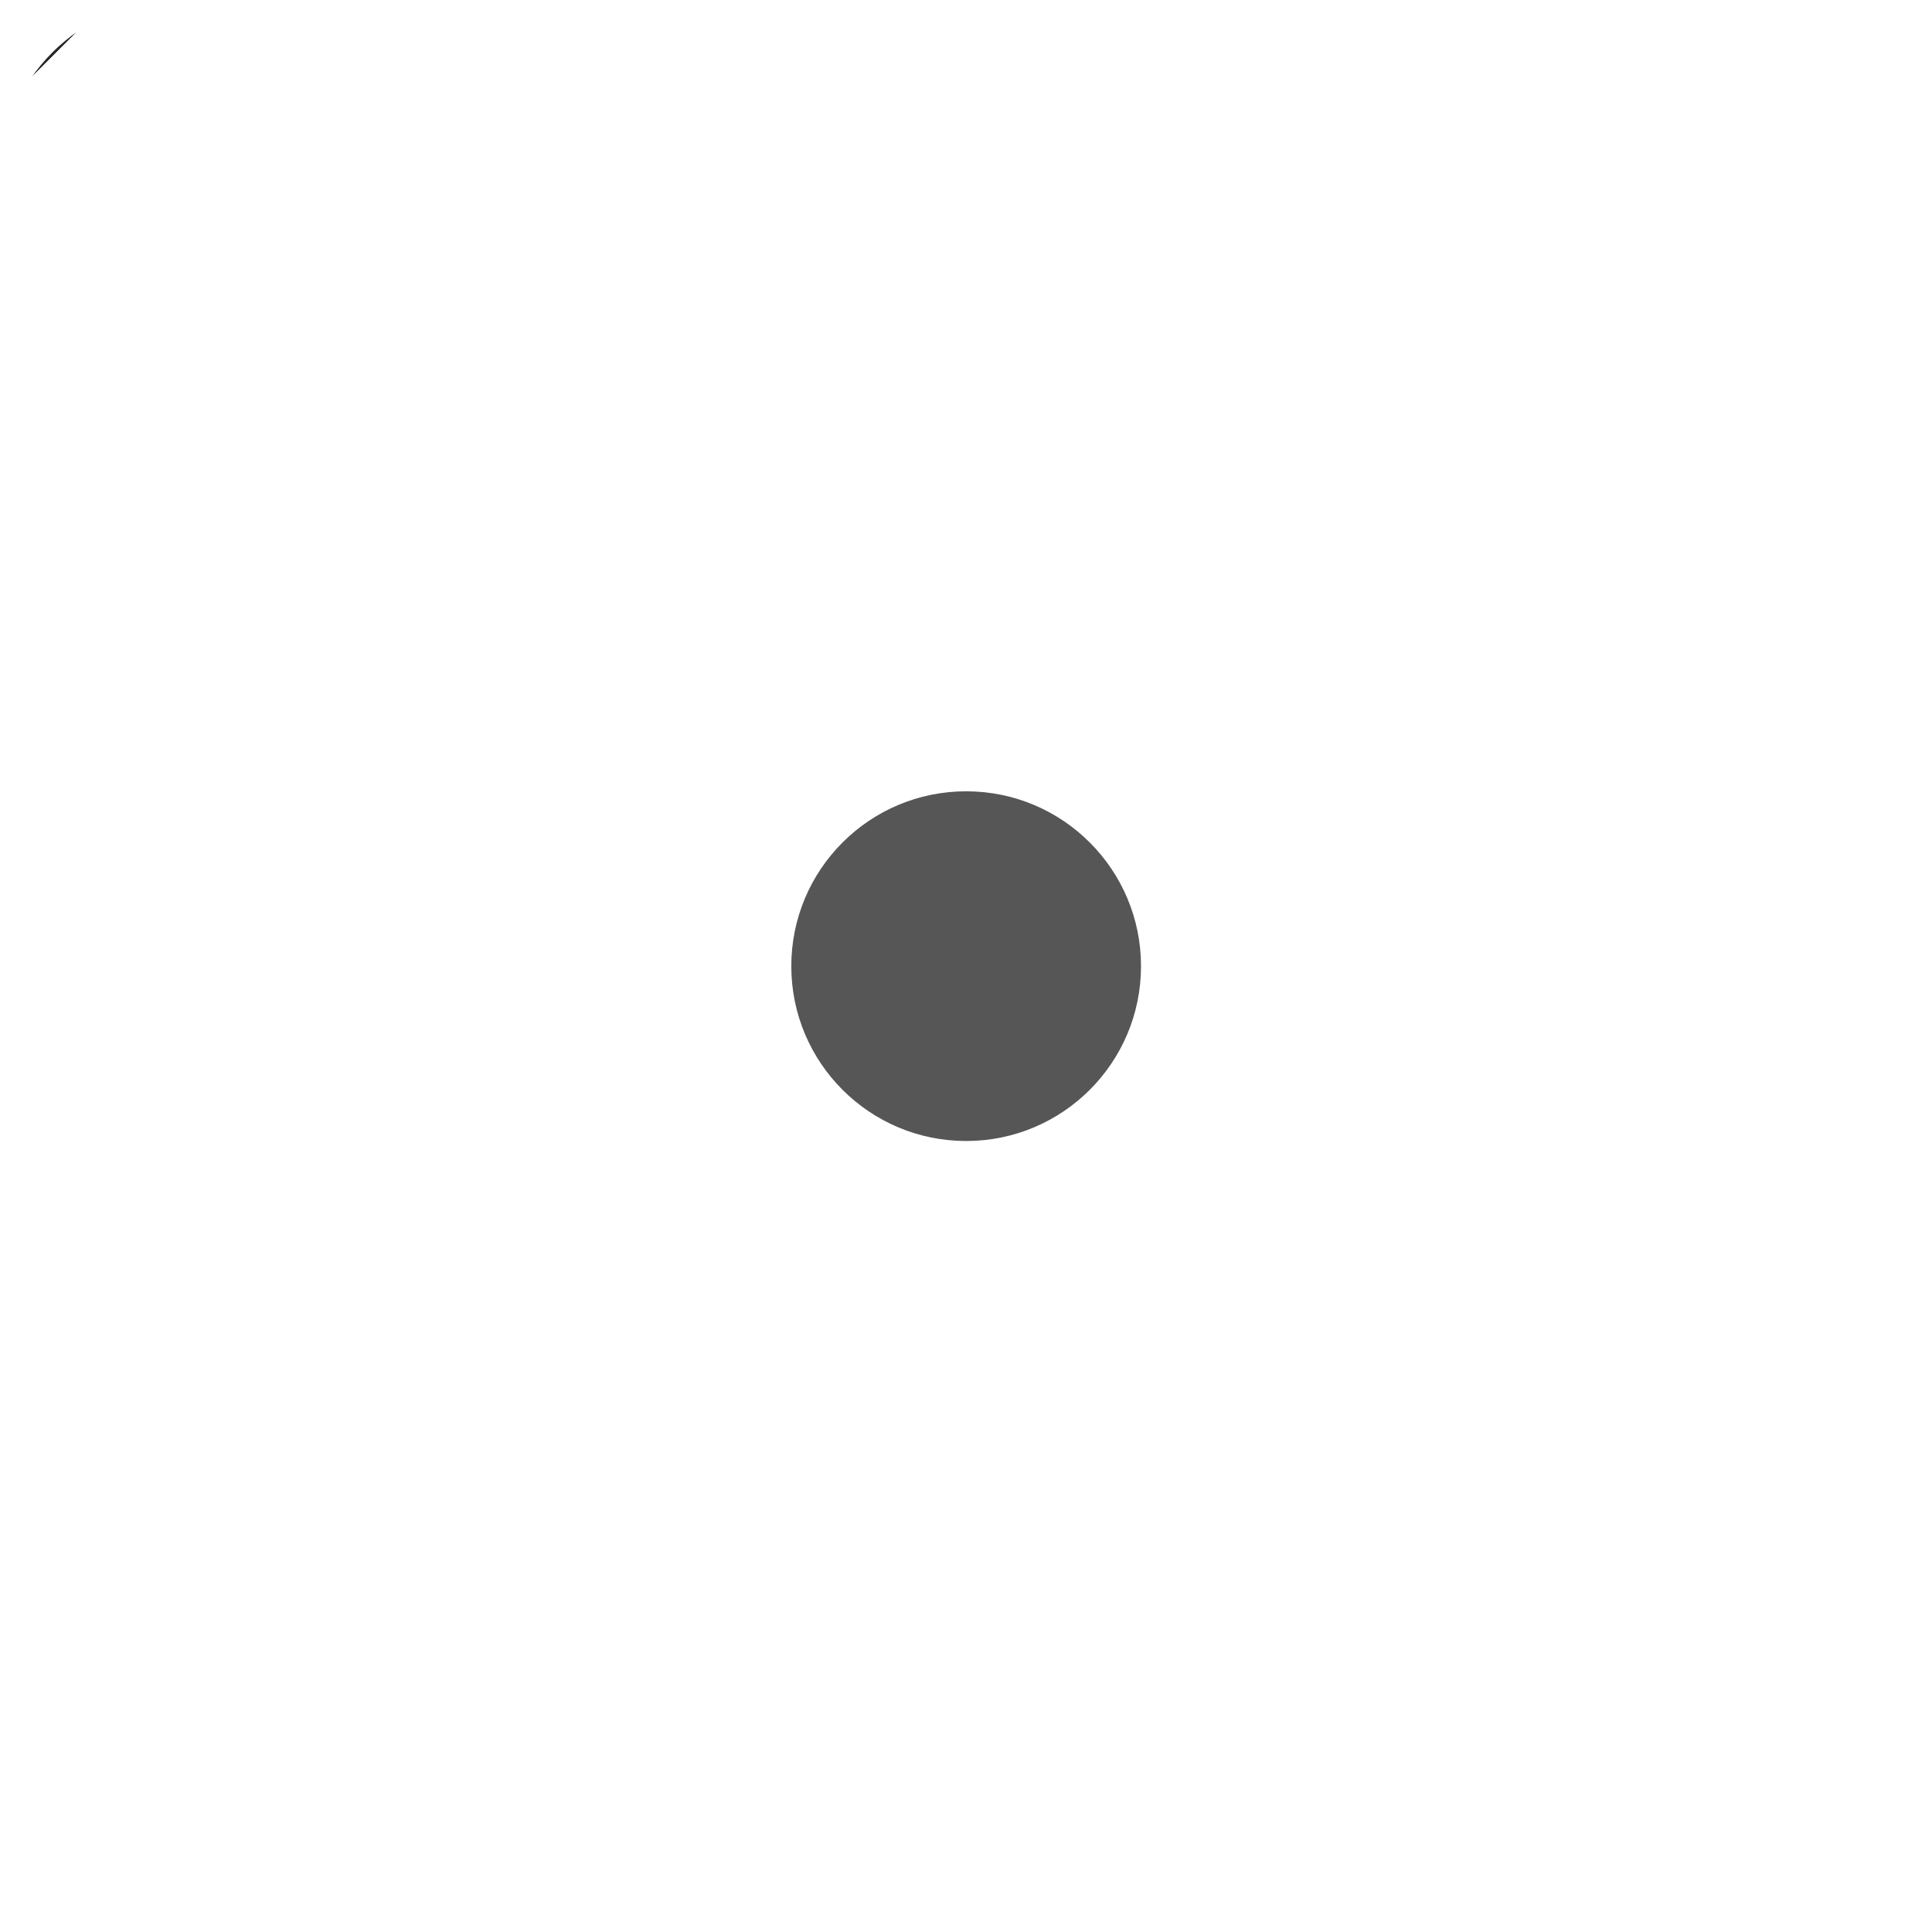
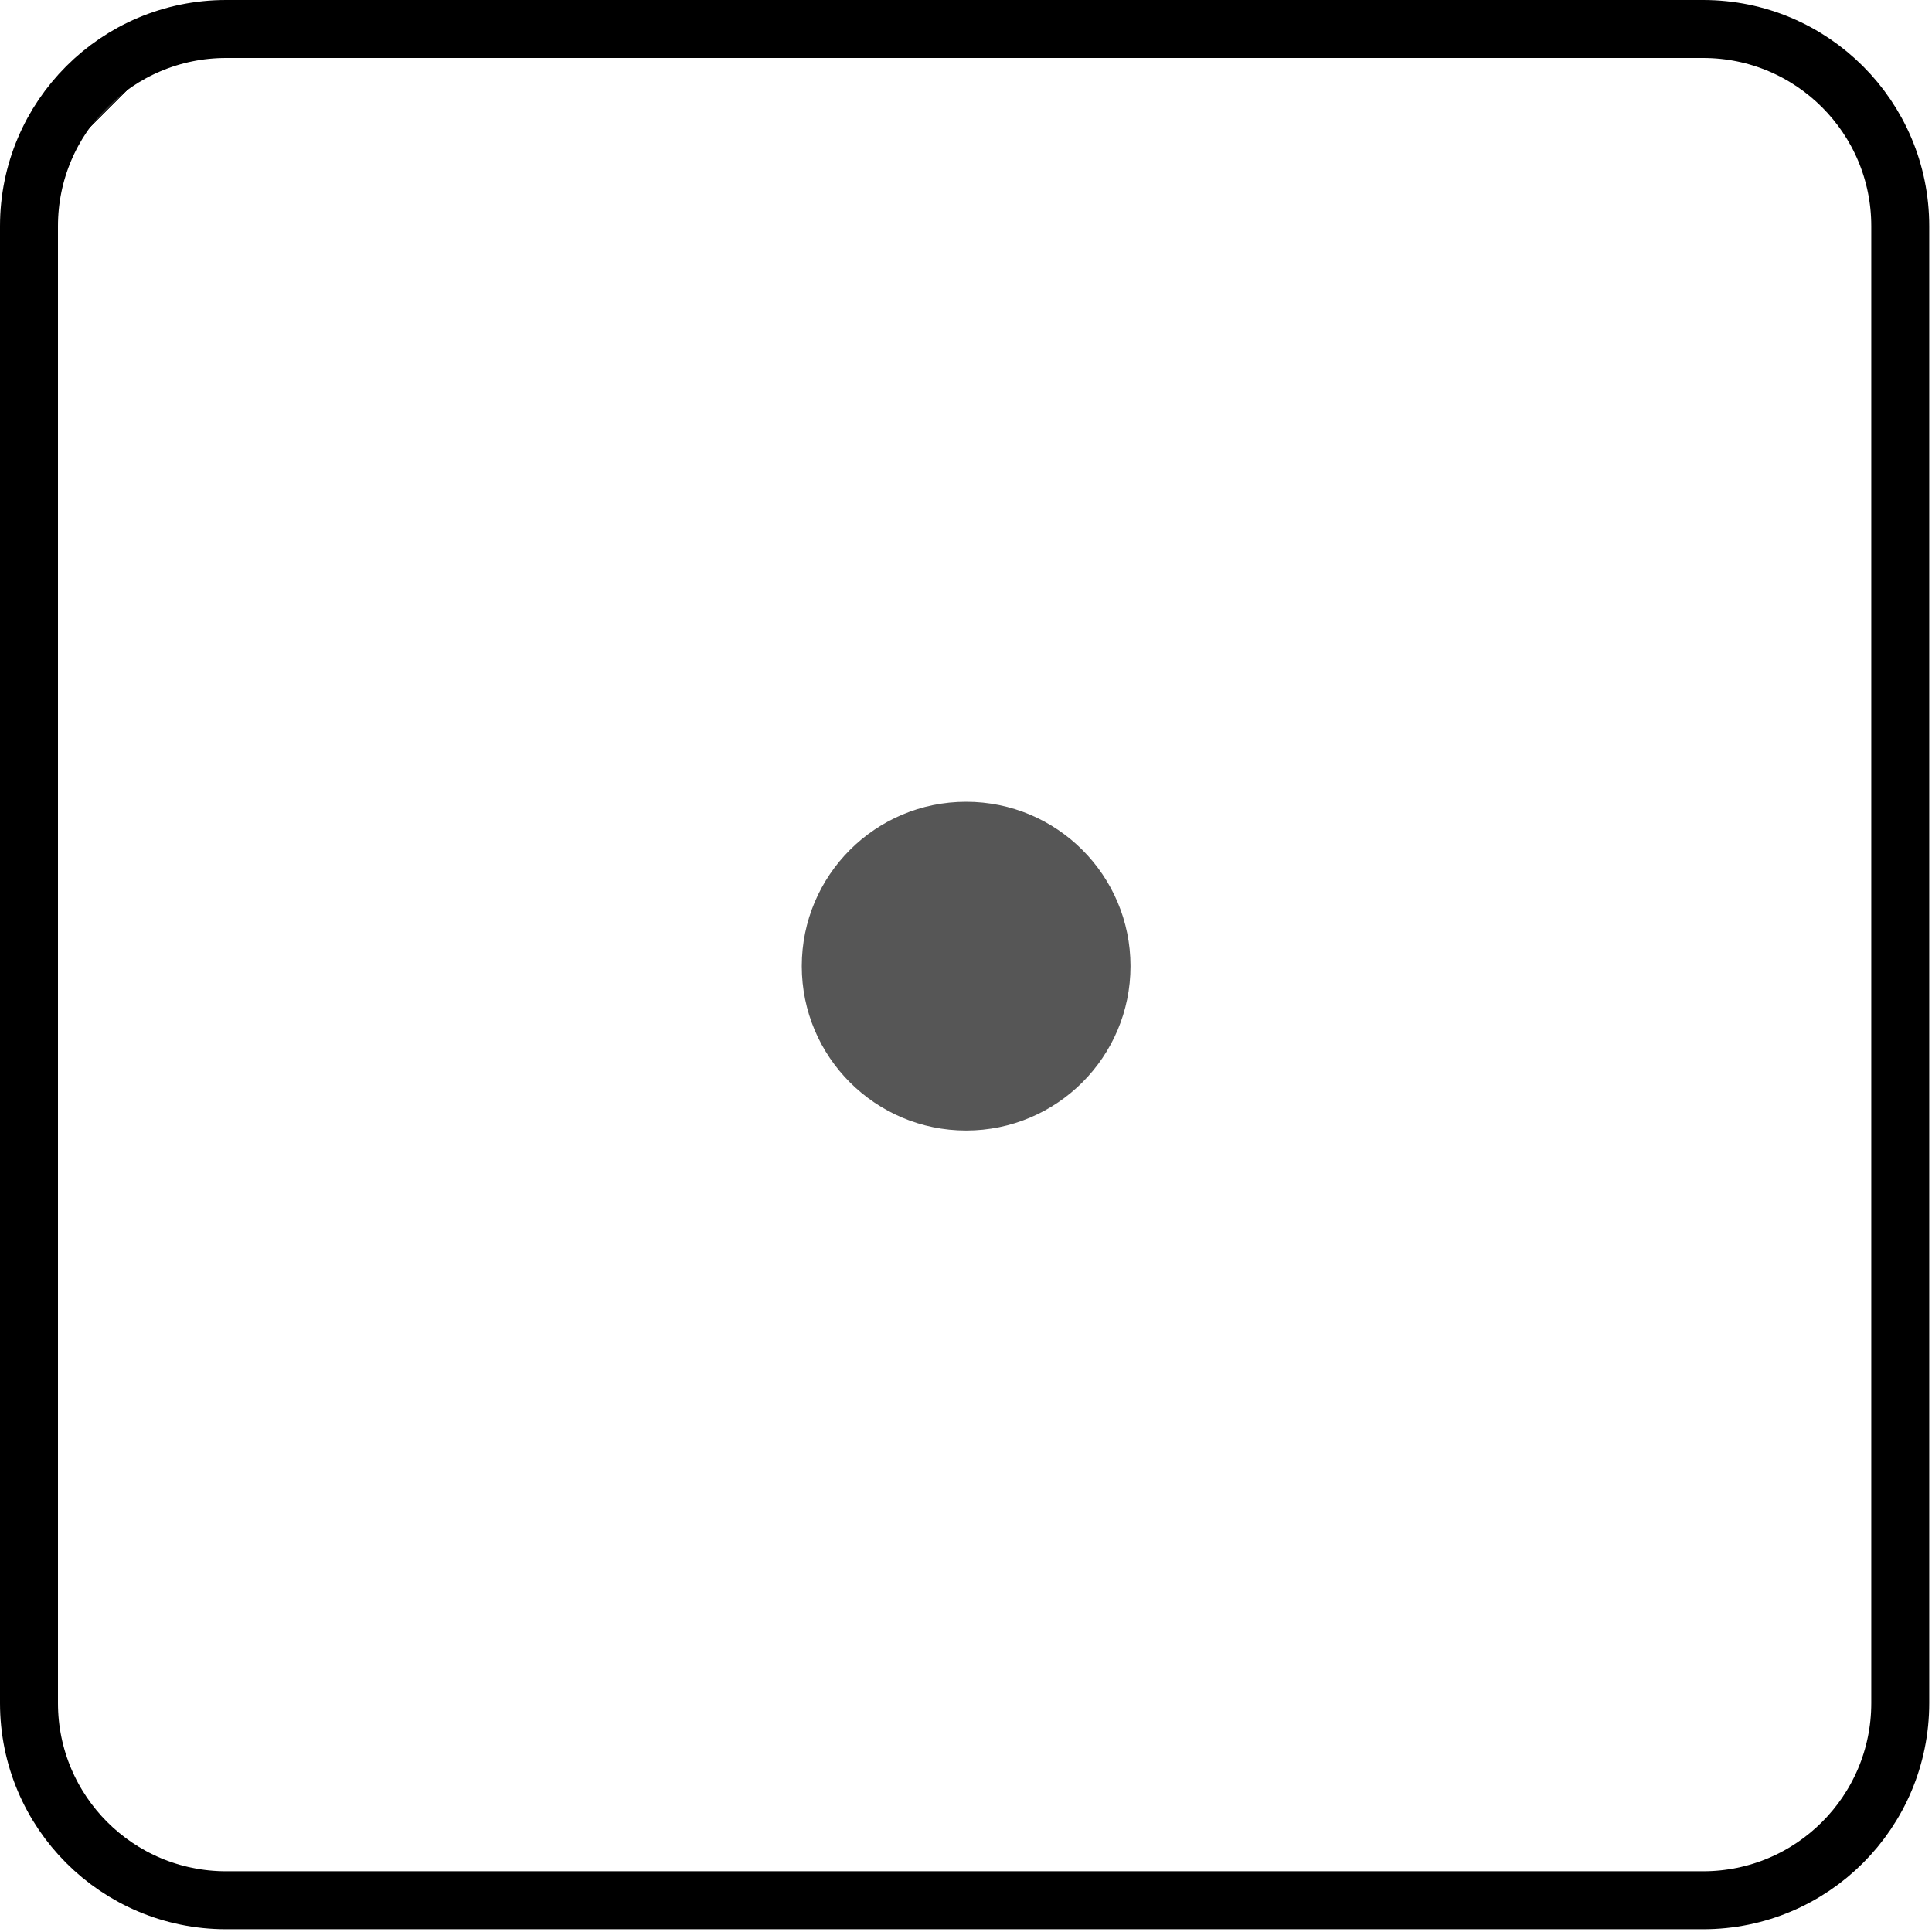
- <svg xmlns="http://www.w3.org/2000/svg" width="188" height="188" viewBox="0 0 188 188" fill="none">
-   <path d="M170.307 187.714H17.407C7.793 187.714 0 179.921 0 170.307V17.407C0 7.793 7.793 0 17.407 0H170.308C179.922 0 187.715 7.793 187.715 17.407V170.308C187.714 179.921 179.921 187.714 170.307 187.714Z" fill="url(#paint0_linear_379_1059)" />
-   <path d="M94.015 111.03C103.412 111.03 111.03 103.412 111.03 94.015C111.03 84.618 103.412 77 94.015 77C84.618 77 77 84.618 77 94.015C77 103.412 84.618 111.03 94.015 111.03Z" fill="url(#paint1_radial_379_1059)" />
+ <svg xmlns="http://www.w3.org/2000/svg" width="200" height="200" viewBox="0 0 200 200" fill="none">
+   <path d="M196.715 176.308V176.308V23.407C196.715 12.136 187.579 3 176.308 3H23.407C12.136 3 3 12.136 3 23.407V176.307C3 187.578 12.136 196.714 23.407 196.714H176.307C187.578 196.714 196.714 187.578 196.715 176.308Z" fill="url(#paint0_linear_379_1059)" stroke="black" stroke-width="6" />
+   <path d="M100.015 117.03C109.412 117.03 117.03 109.412 117.03 100.015C117.03 90.618 109.412 83 100.015 83C90.618 83 83 90.618 83 100.015C83 109.412 90.618 117.03 100.015 117.03Z" fill="url(#paint1_radial_379_1059)" />
  <defs>
-     <linearGradient id="paint0_linear_379_1059" x1="5.098" y1="5.098" x2="182.616" y2="182.616" gradientUnits="userSpaceOnUse">
+     <linearGradient id="paint0_linear_379_1059" x1="11.098" y1="11.098" x2="188.616" y2="188.616" gradientUnits="userSpaceOnUse">
      <stop offset="0" stop-color="#333333" />
      <stop offset="0" stop-color="#252525" />
      <stop offset="0.001" stop-color="#2F2F2F" />
      <stop offset="0.001" stop-color="#131313" />
      <stop offset="0.001" stop-color="white" />
    </linearGradient>
-     <radialGradient id="paint1_radial_379_1059" cx="0" cy="0" r="1" gradientUnits="userSpaceOnUse" gradientTransform="translate(99.323 103.393) scale(22.793 22.793)">
+     <radialGradient id="paint1_radial_379_1059" cx="0" cy="0" r="1" gradientUnits="userSpaceOnUse" gradientTransform="translate(105.323 109.393) scale(22.793 22.793)">
      <stop offset="1" stop-color="#565656" />
    </radialGradient>
  </defs>
</svg>
